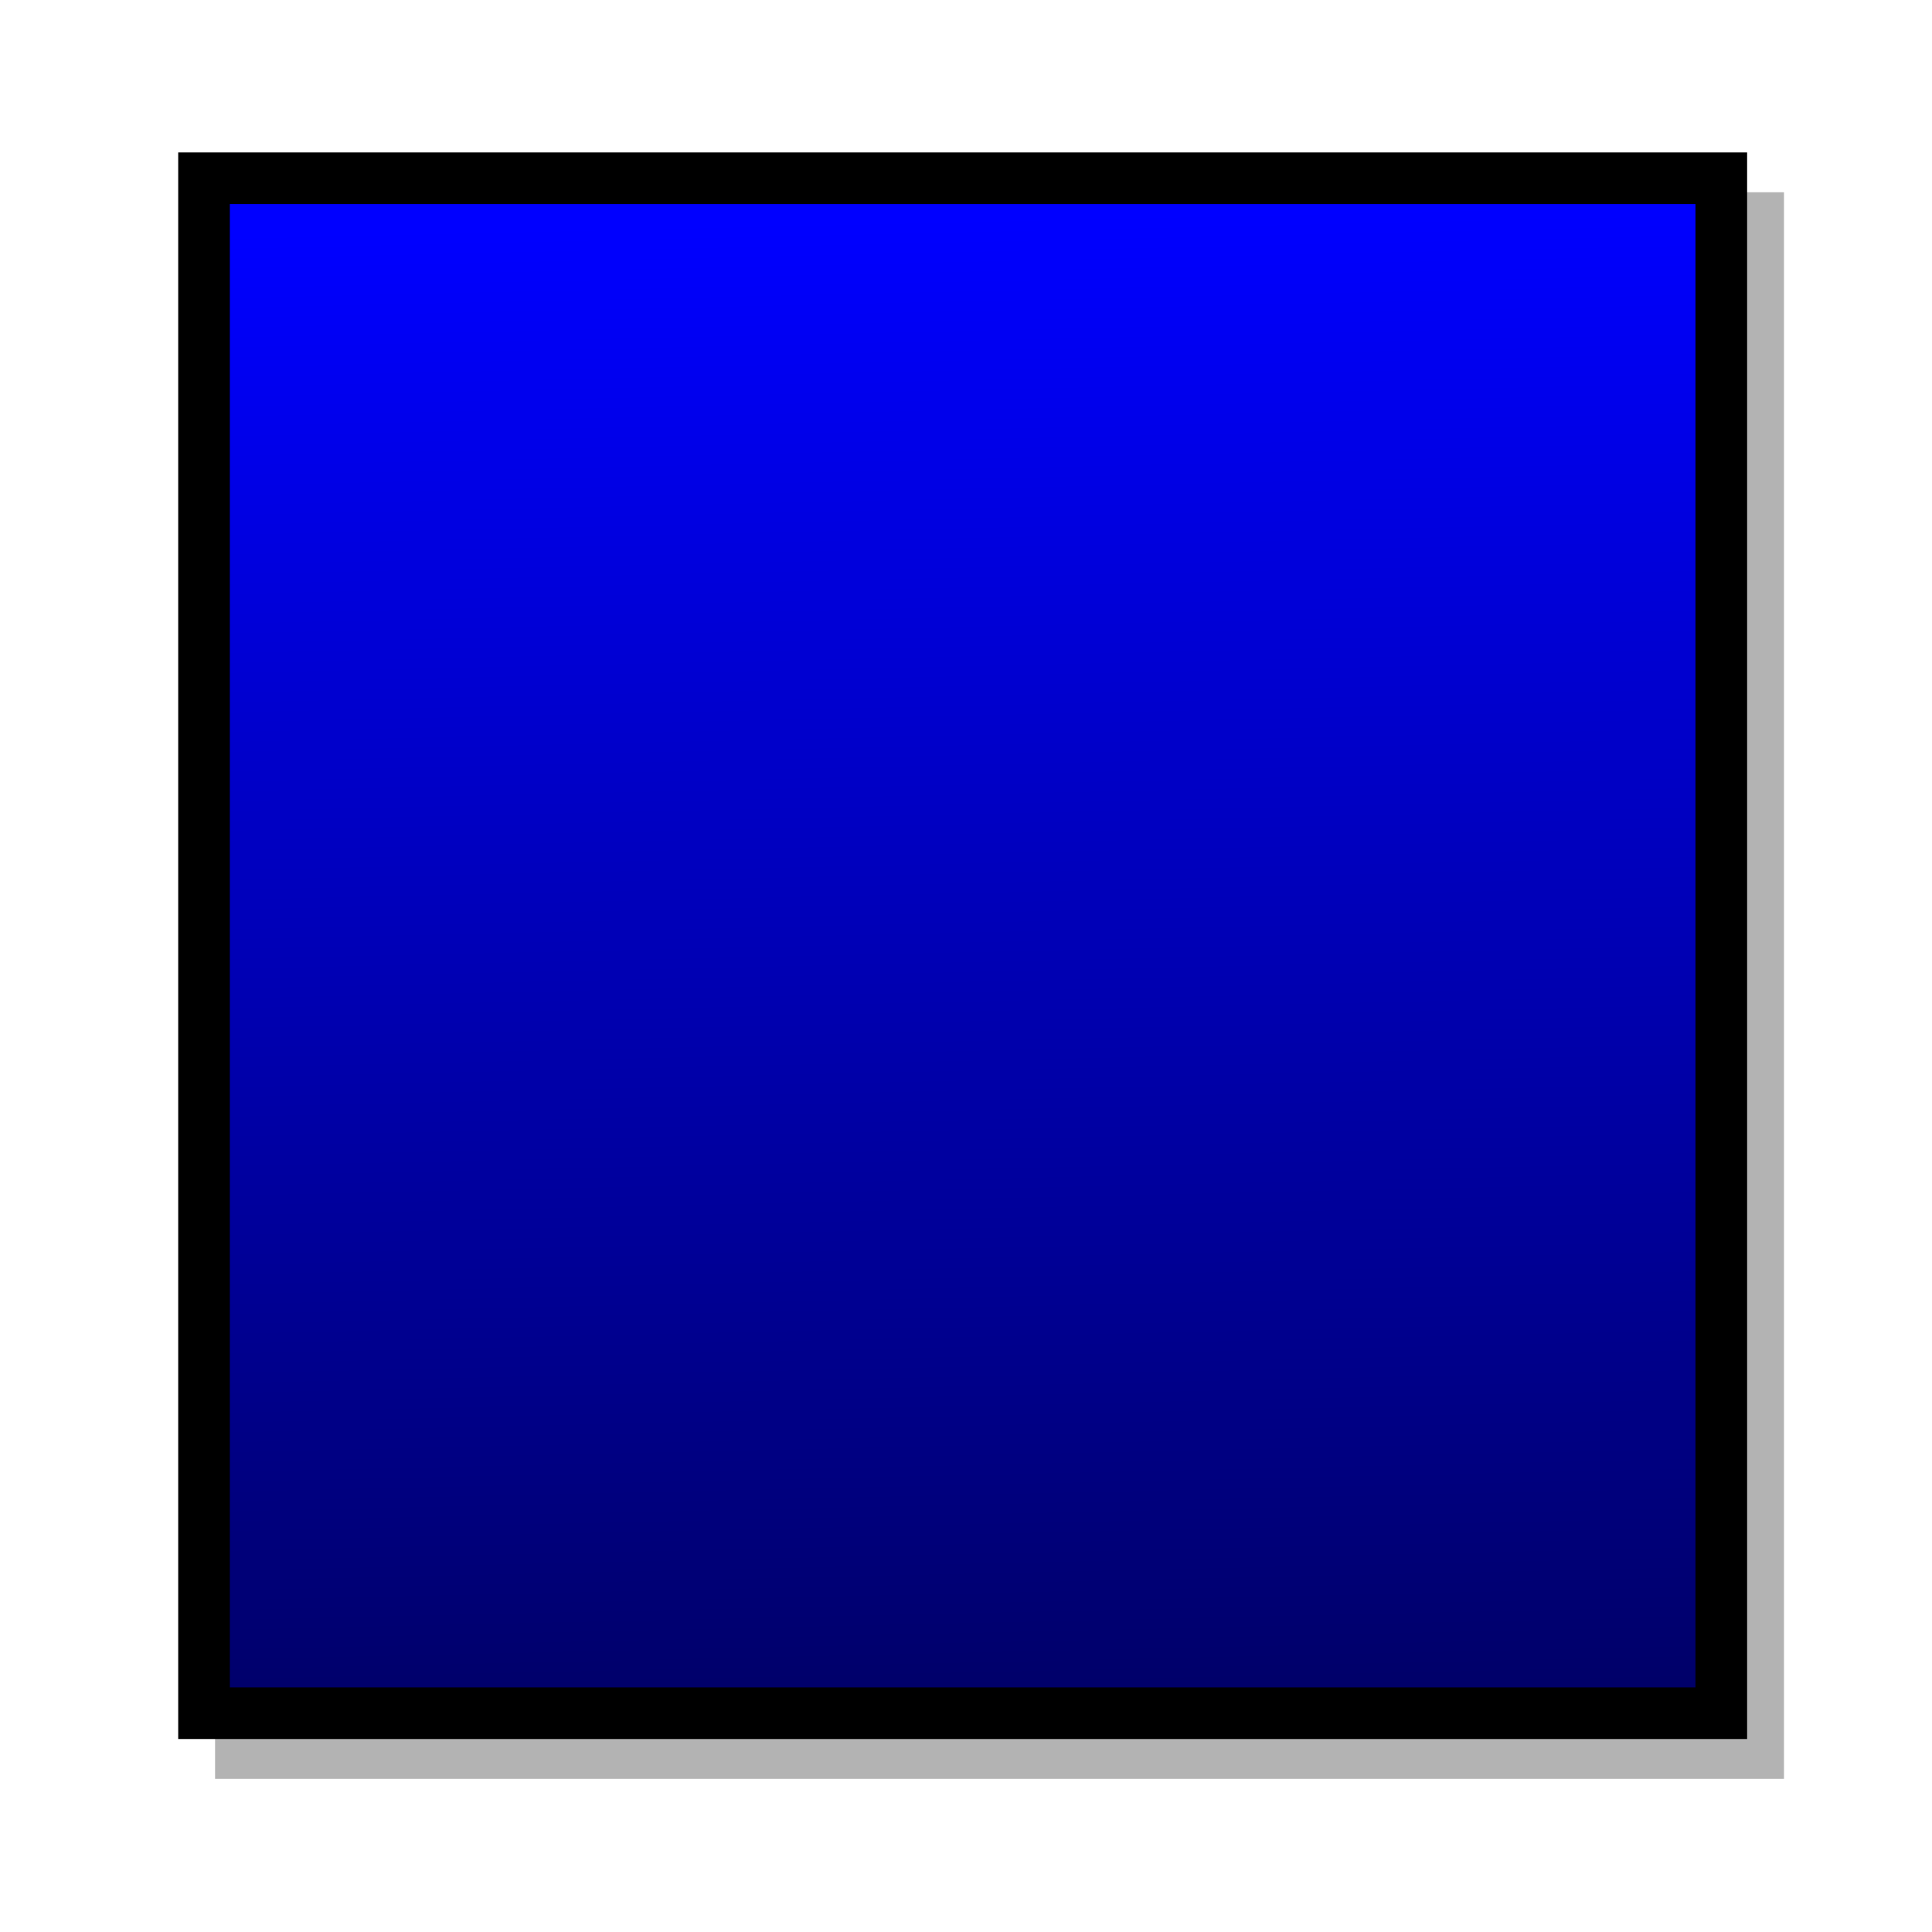
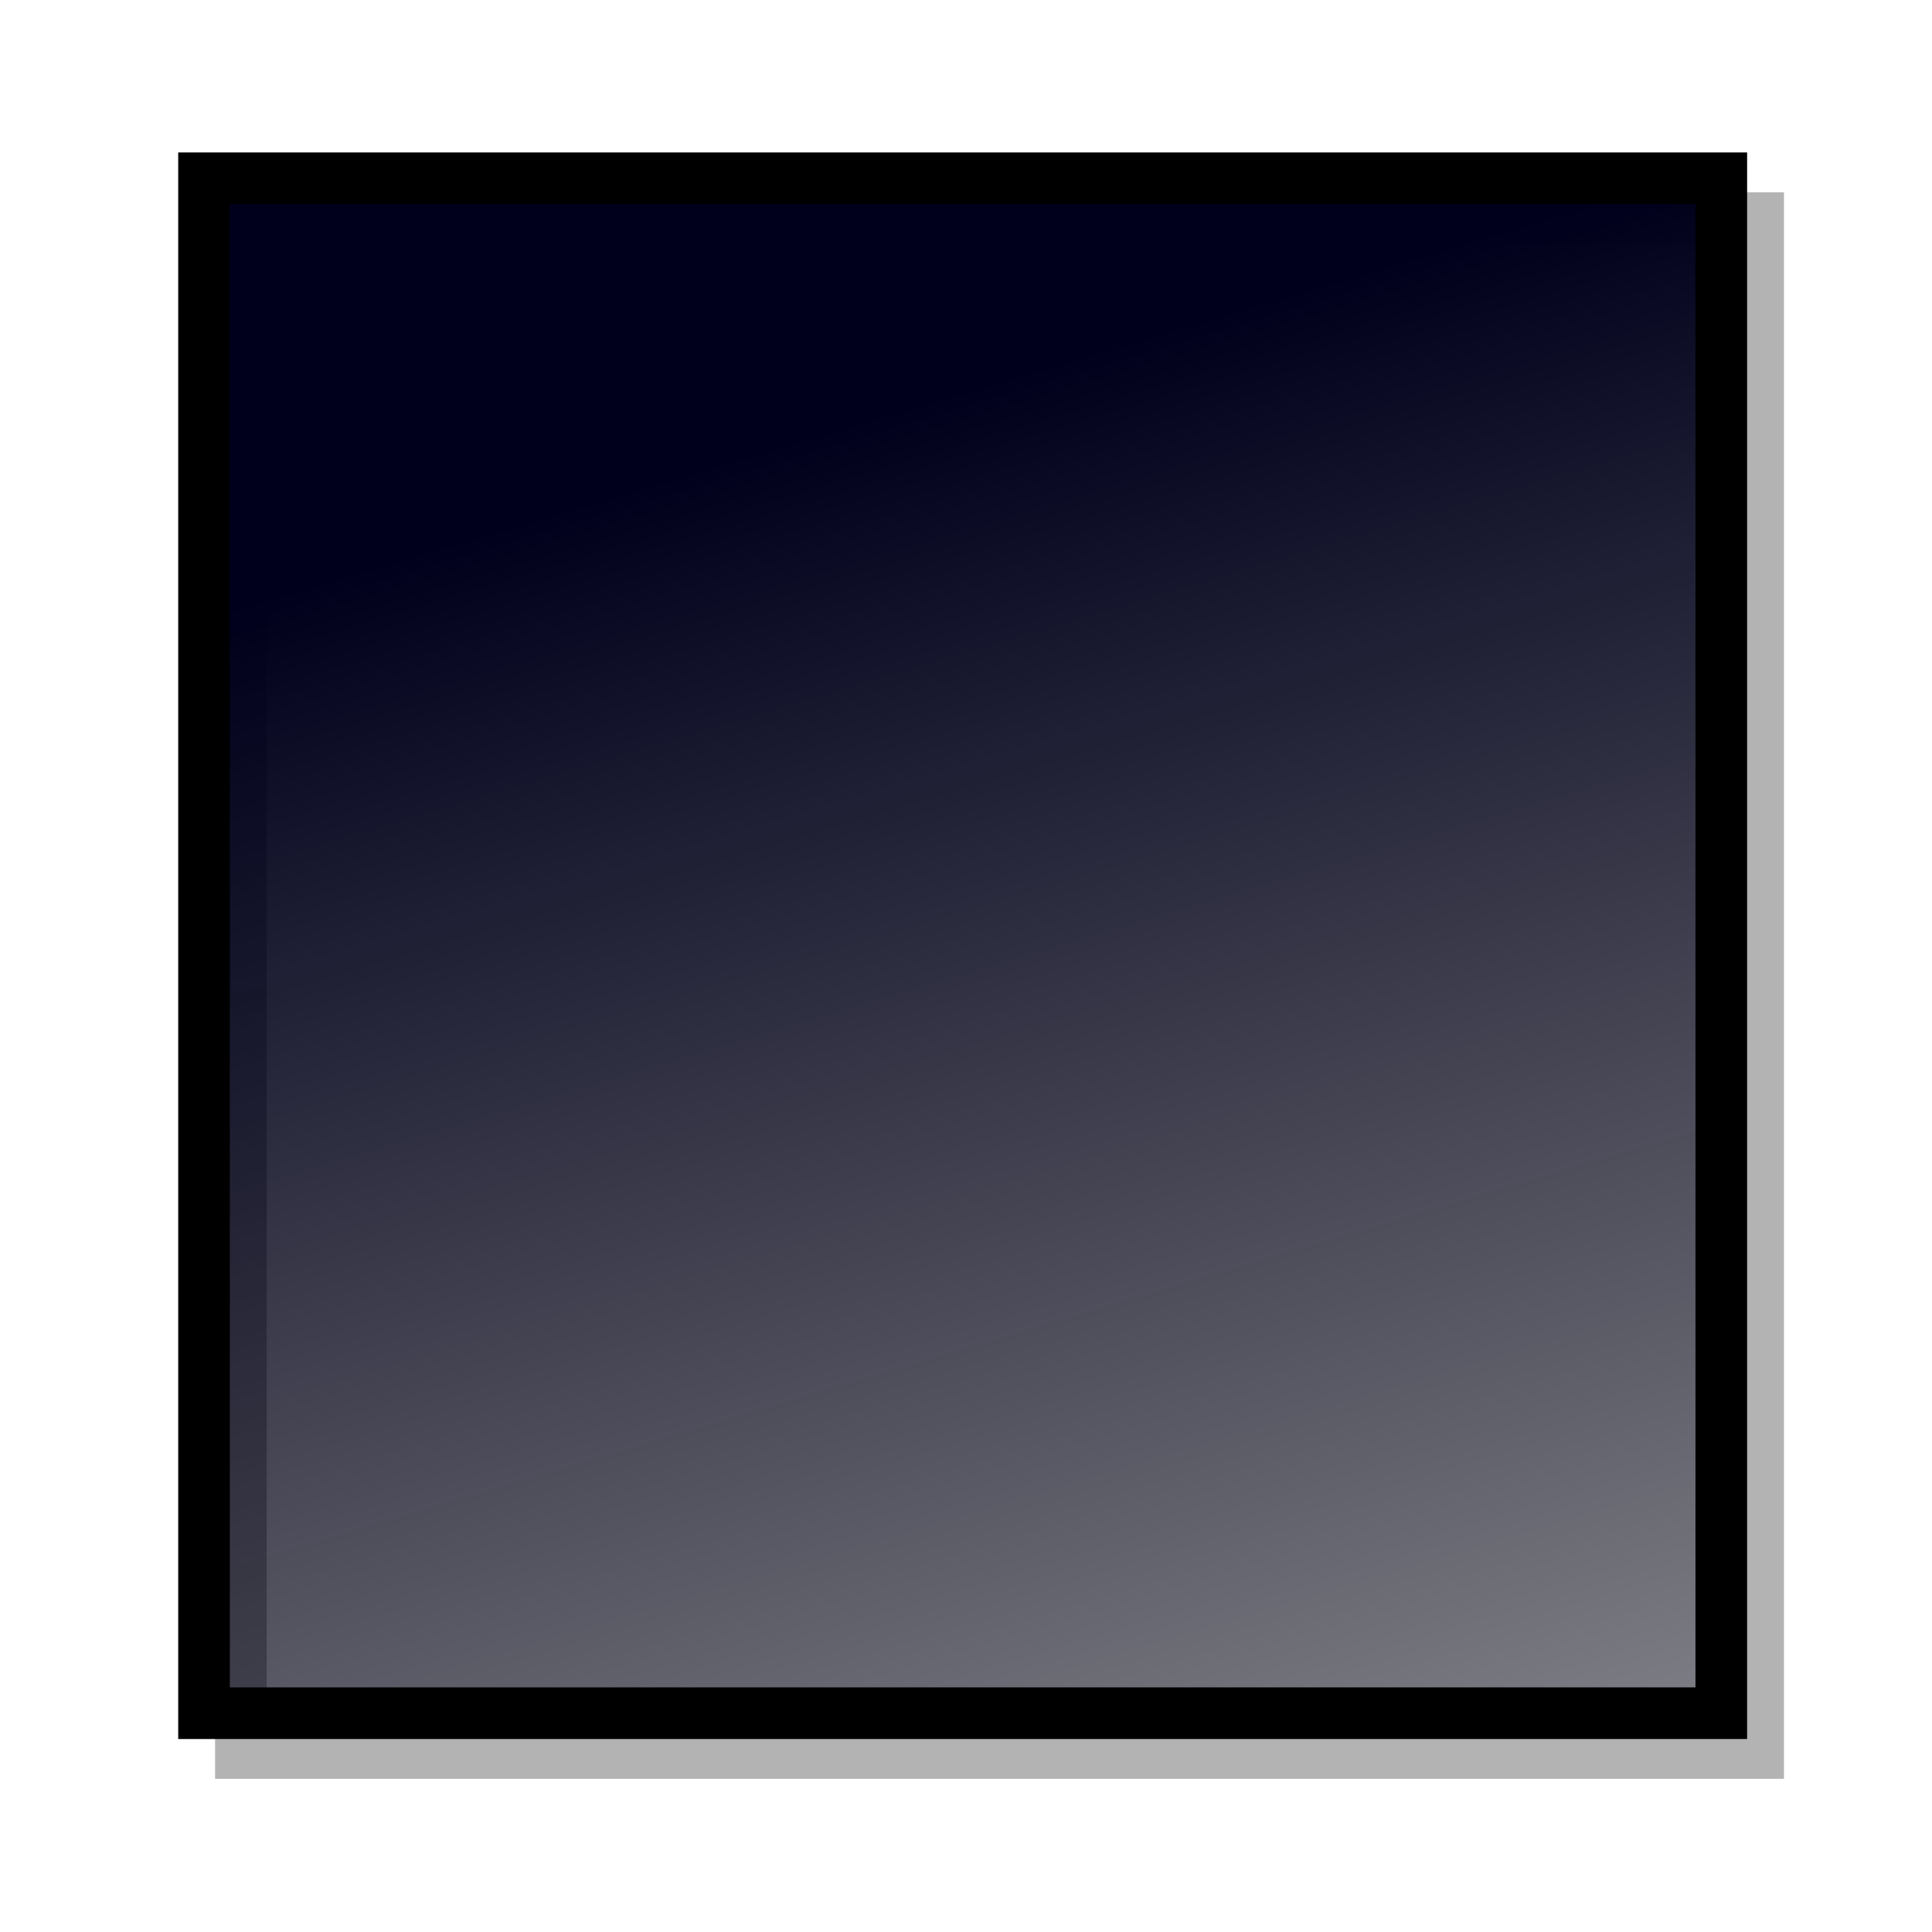
<svg xmlns="http://www.w3.org/2000/svg" xmlns:xlink="http://www.w3.org/1999/xlink" width="48px" height="48px" id="svg3885" version="1.1">
  <defs id="defs3887">
+     <linearGradient id="linearGradient836">
+       <stop style="stop-color:#00001c;stop-opacity:1" offset="0" id="stop832" />
+       <stop style="stop-color:#000000;stop-opacity:0;" offset="1" id="stop834" />
+     </linearGradient>
    <linearGradient id="linearGradient3810">
      <stop style="stop-color:#0000ff;stop-opacity:1;" offset="0" id="stop3812" />
      <stop style="stop-color:#0000ff;stop-opacity:0;" offset="1" id="stop3814" />
    </linearGradient>
    <linearGradient xlink:href="#linearGradient3810" id="linearGradient3816" x1="20.598" y1="21.365" x2="20.261" y2="-5.079" gradientUnits="userSpaceOnUse" />
    <linearGradient xlink:href="#linearGradient3810-1" id="linearGradient3816-7" x1="20.598" y1="21.365" x2="20.261" y2="-5.079" gradientUnits="userSpaceOnUse" />
    <linearGradient id="linearGradient3810-1">
      <stop style="stop-color:#0000ff;stop-opacity:1;" offset="0" id="stop3812-5" />
      <stop style="stop-color:#0000ff;stop-opacity:0;" offset="1" id="stop3814-7" />
    </linearGradient>
    <linearGradient gradientTransform="matrix(1,0,0,-1,-0.0954654,41.67998)" y2="-5.079" x2="20.261" y1="21.365" x1="20.598" gradientUnits="userSpaceOnUse" id="linearGradient3833" xlink:href="#linearGradient3810-1" />
    <linearGradient xlink:href="#linearGradient3810" id="linearGradient3943" gradientUnits="userSpaceOnUse" x1="20.598" y1="21.365" x2="20.261" y2="-5.079" />
    <linearGradient xlink:href="#linearGradient3810-1" id="linearGradient3945" gradientUnits="userSpaceOnUse" gradientTransform="matrix(1,0,0,-1,-0.0954654,41.67998)" x1="20.598" y1="21.365" x2="20.261" y2="-5.079" />
    <linearGradient xlink:href="#linearGradient3810" id="linearGradient3951" gradientUnits="userSpaceOnUse" x1="20.598" y1="21.365" x2="20.261" y2="-5.079" />
    <linearGradient xlink:href="#linearGradient3810-1" id="linearGradient3953" gradientUnits="userSpaceOnUse" gradientTransform="matrix(1,0,0,-1,-0.0954654,41.67998)" x1="20.598" y1="21.365" x2="20.261" y2="-5.079" />
-     <linearGradient xlink:href="#linearGradient4149" id="linearGradient4155" x1="-948.179" y1="-256.975" x2="-889.409" y2="2541.929" gradientUnits="userSpaceOnUse" gradientTransform="matrix(0.02090983,0,0,0.02231744,43.76507,11.13818)" />
-     <linearGradient id="linearGradient4149">
-       <stop style="stop-color:#0000ff;stop-opacity:1;" offset="0" id="stop4151" />
-       <stop style="stop-color:#000000;stop-opacity:1" offset="1" id="stop4153" />
-     </linearGradient>
+     <linearGradient xlink:href="#linearGradient836" id="linearGradient838" x1="30.389" y1="7.739" x2="51.733" y2="79.379" gradientUnits="userSpaceOnUse" />
  </defs>
  <g id="layer1">
    <rect style="opacity:1;fill:none;fill-opacity:1;stroke:#b3b3b3;stroke-width:1.283;stroke-linejoin:miter;stroke-miterlimit:4;stroke-dasharray:none;stroke-dashoffset:0;stroke-opacity:1" id="rect4228-3" width="37.696" height="38.135" x="5.985" y="5.418" />
-     <rect style="opacity:1;fill:url(#linearGradient4155);fill-opacity:1;stroke:#000000;stroke-width:0.039;stroke-linejoin:round;stroke-miterlimit:4;stroke-dasharray:none;stroke-dashoffset:0;stroke-opacity:1" id="rect4147" width="36.981" height="37.174" x="5.649" y="4.974" />
+     <rect style="opacity:1;fill:url(#linearGradient838);fill-opacity:1;stroke:#000000;stroke-width:0.039;stroke-linejoin:round;stroke-miterlimit:4;stroke-dasharray:none;stroke-dashoffset:0;stroke-opacity:1" id="rect4147" width="36.981" height="37.174" x="5.649" y="4.974" />
    <rect style="opacity:1;fill:none;fill-opacity:1;stroke:#000000;stroke-width:1.283;stroke-linejoin:miter;stroke-miterlimit:4;stroke-dasharray:none;stroke-dashoffset:0;stroke-opacity:1" id="rect4228" width="37.696" height="38.135" x="5.069" y="4.429" />
  </g>
</svg>
